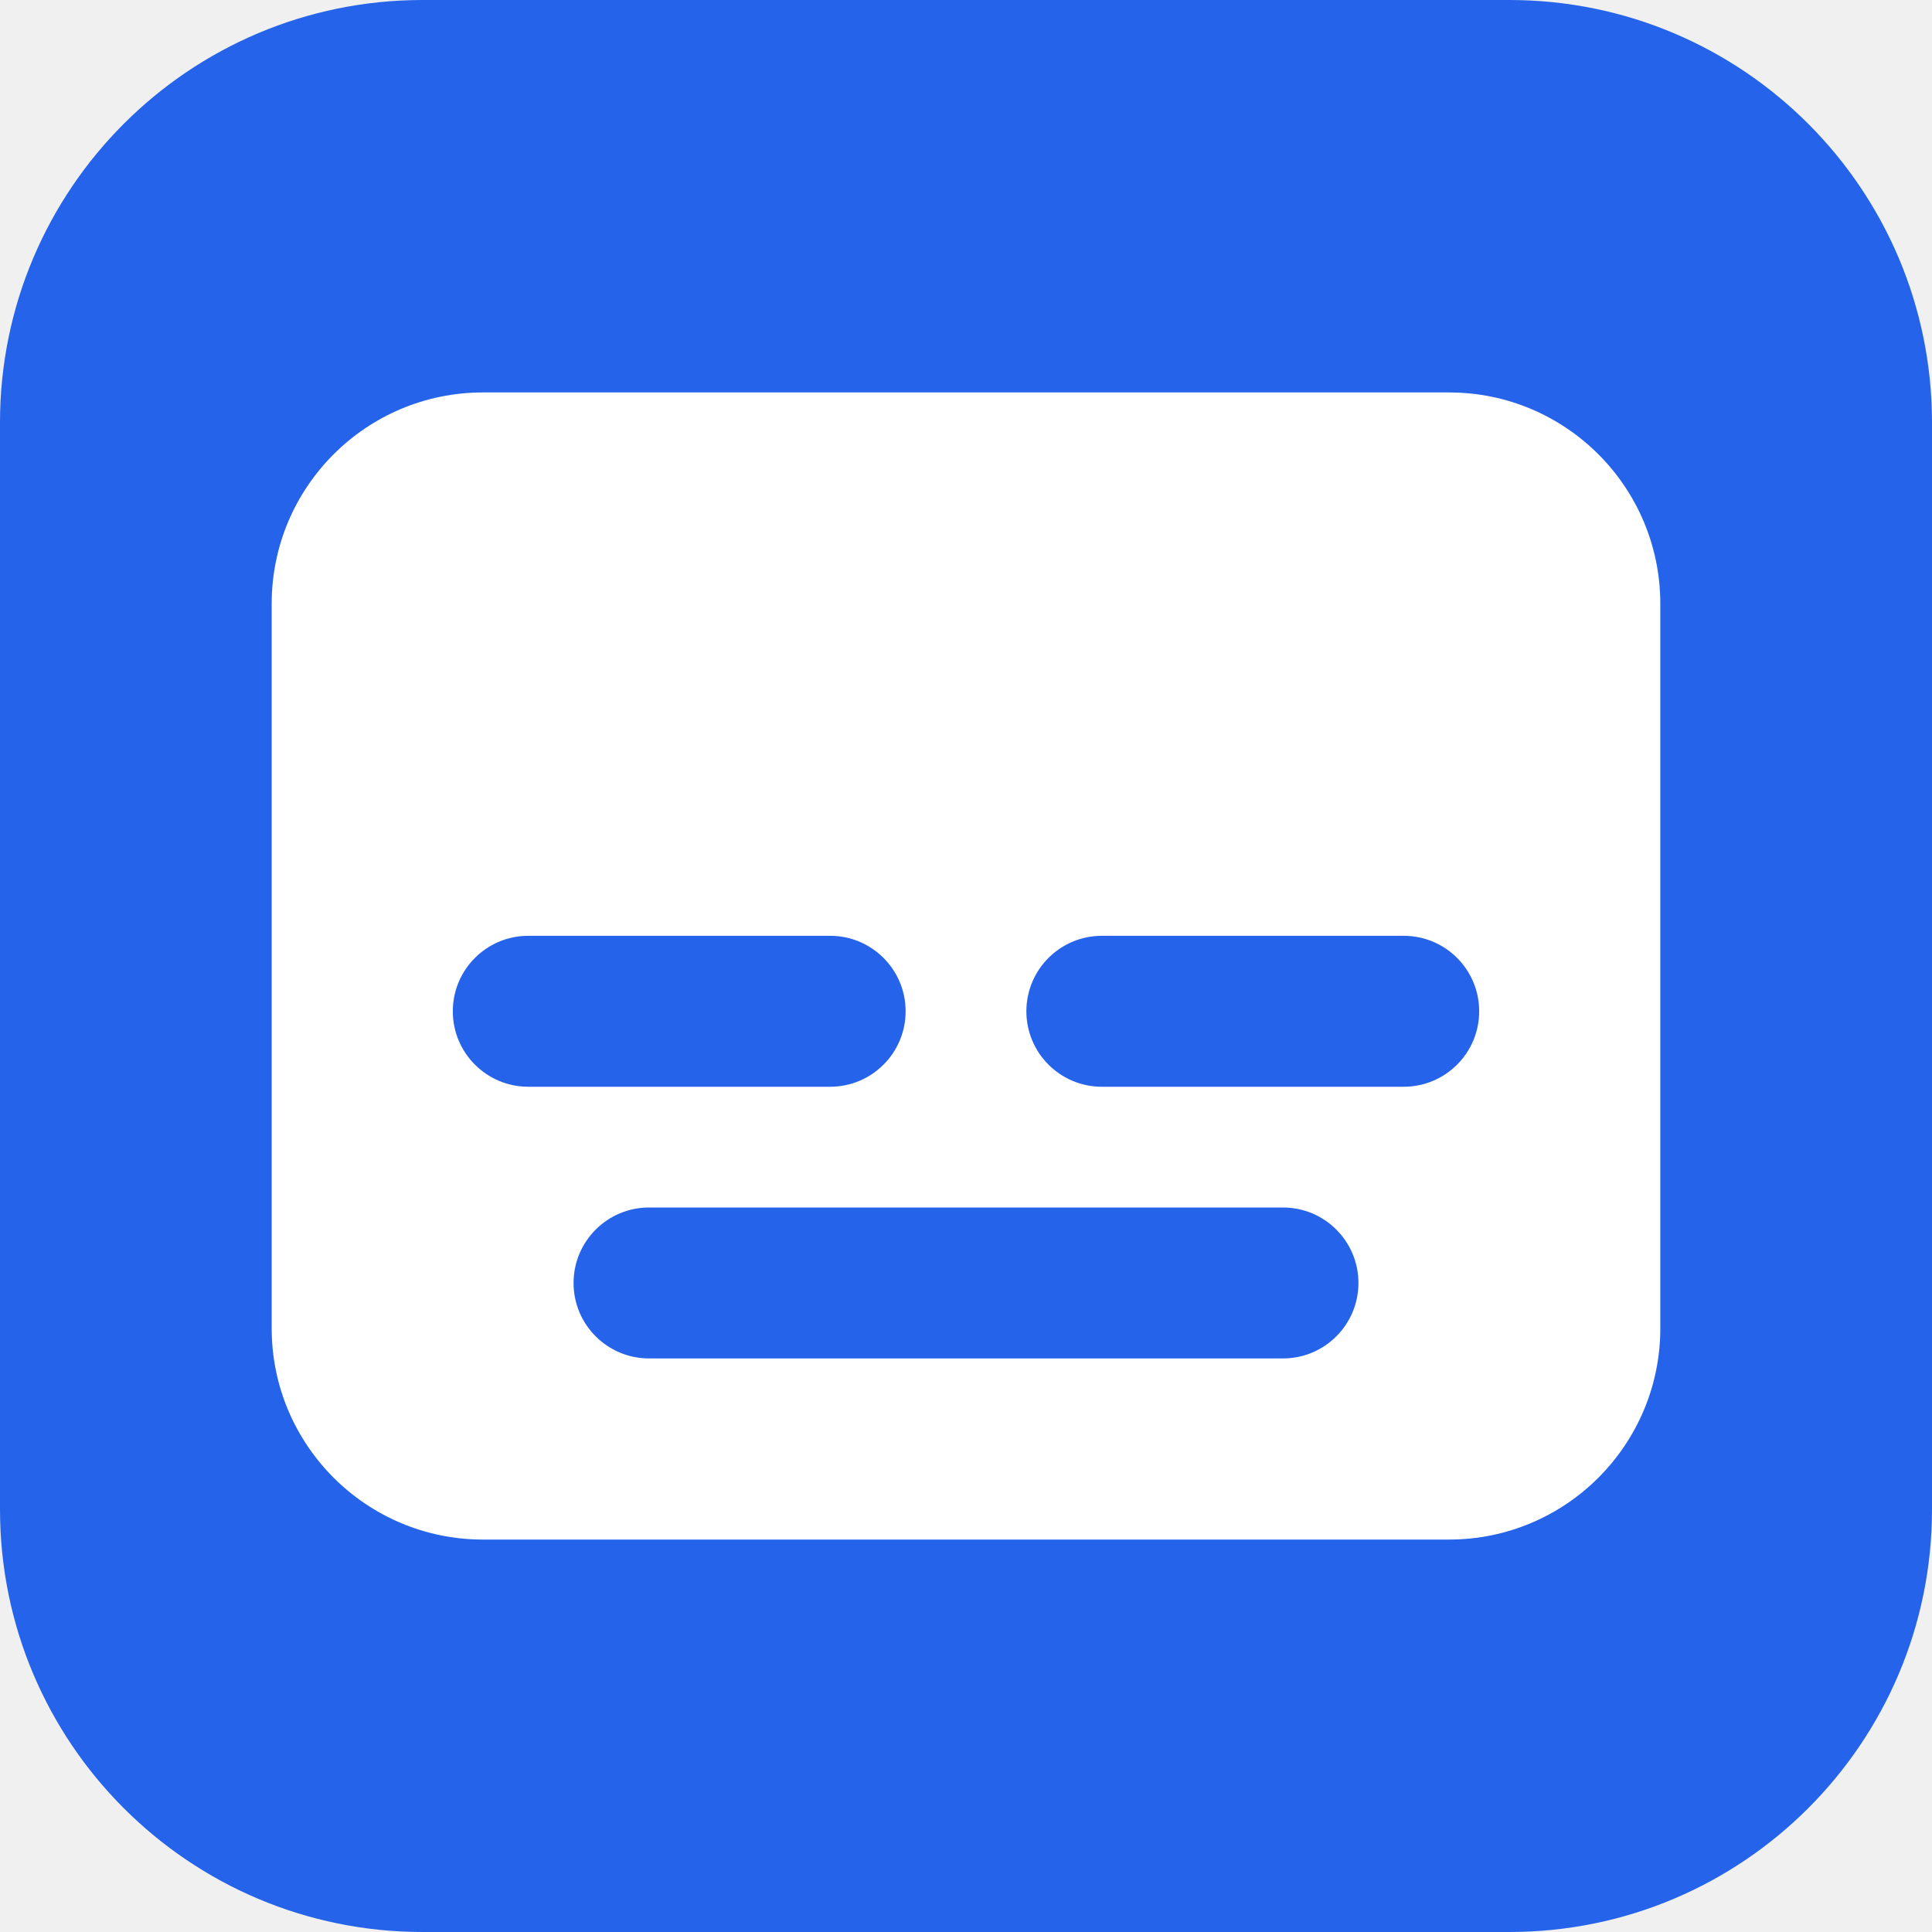
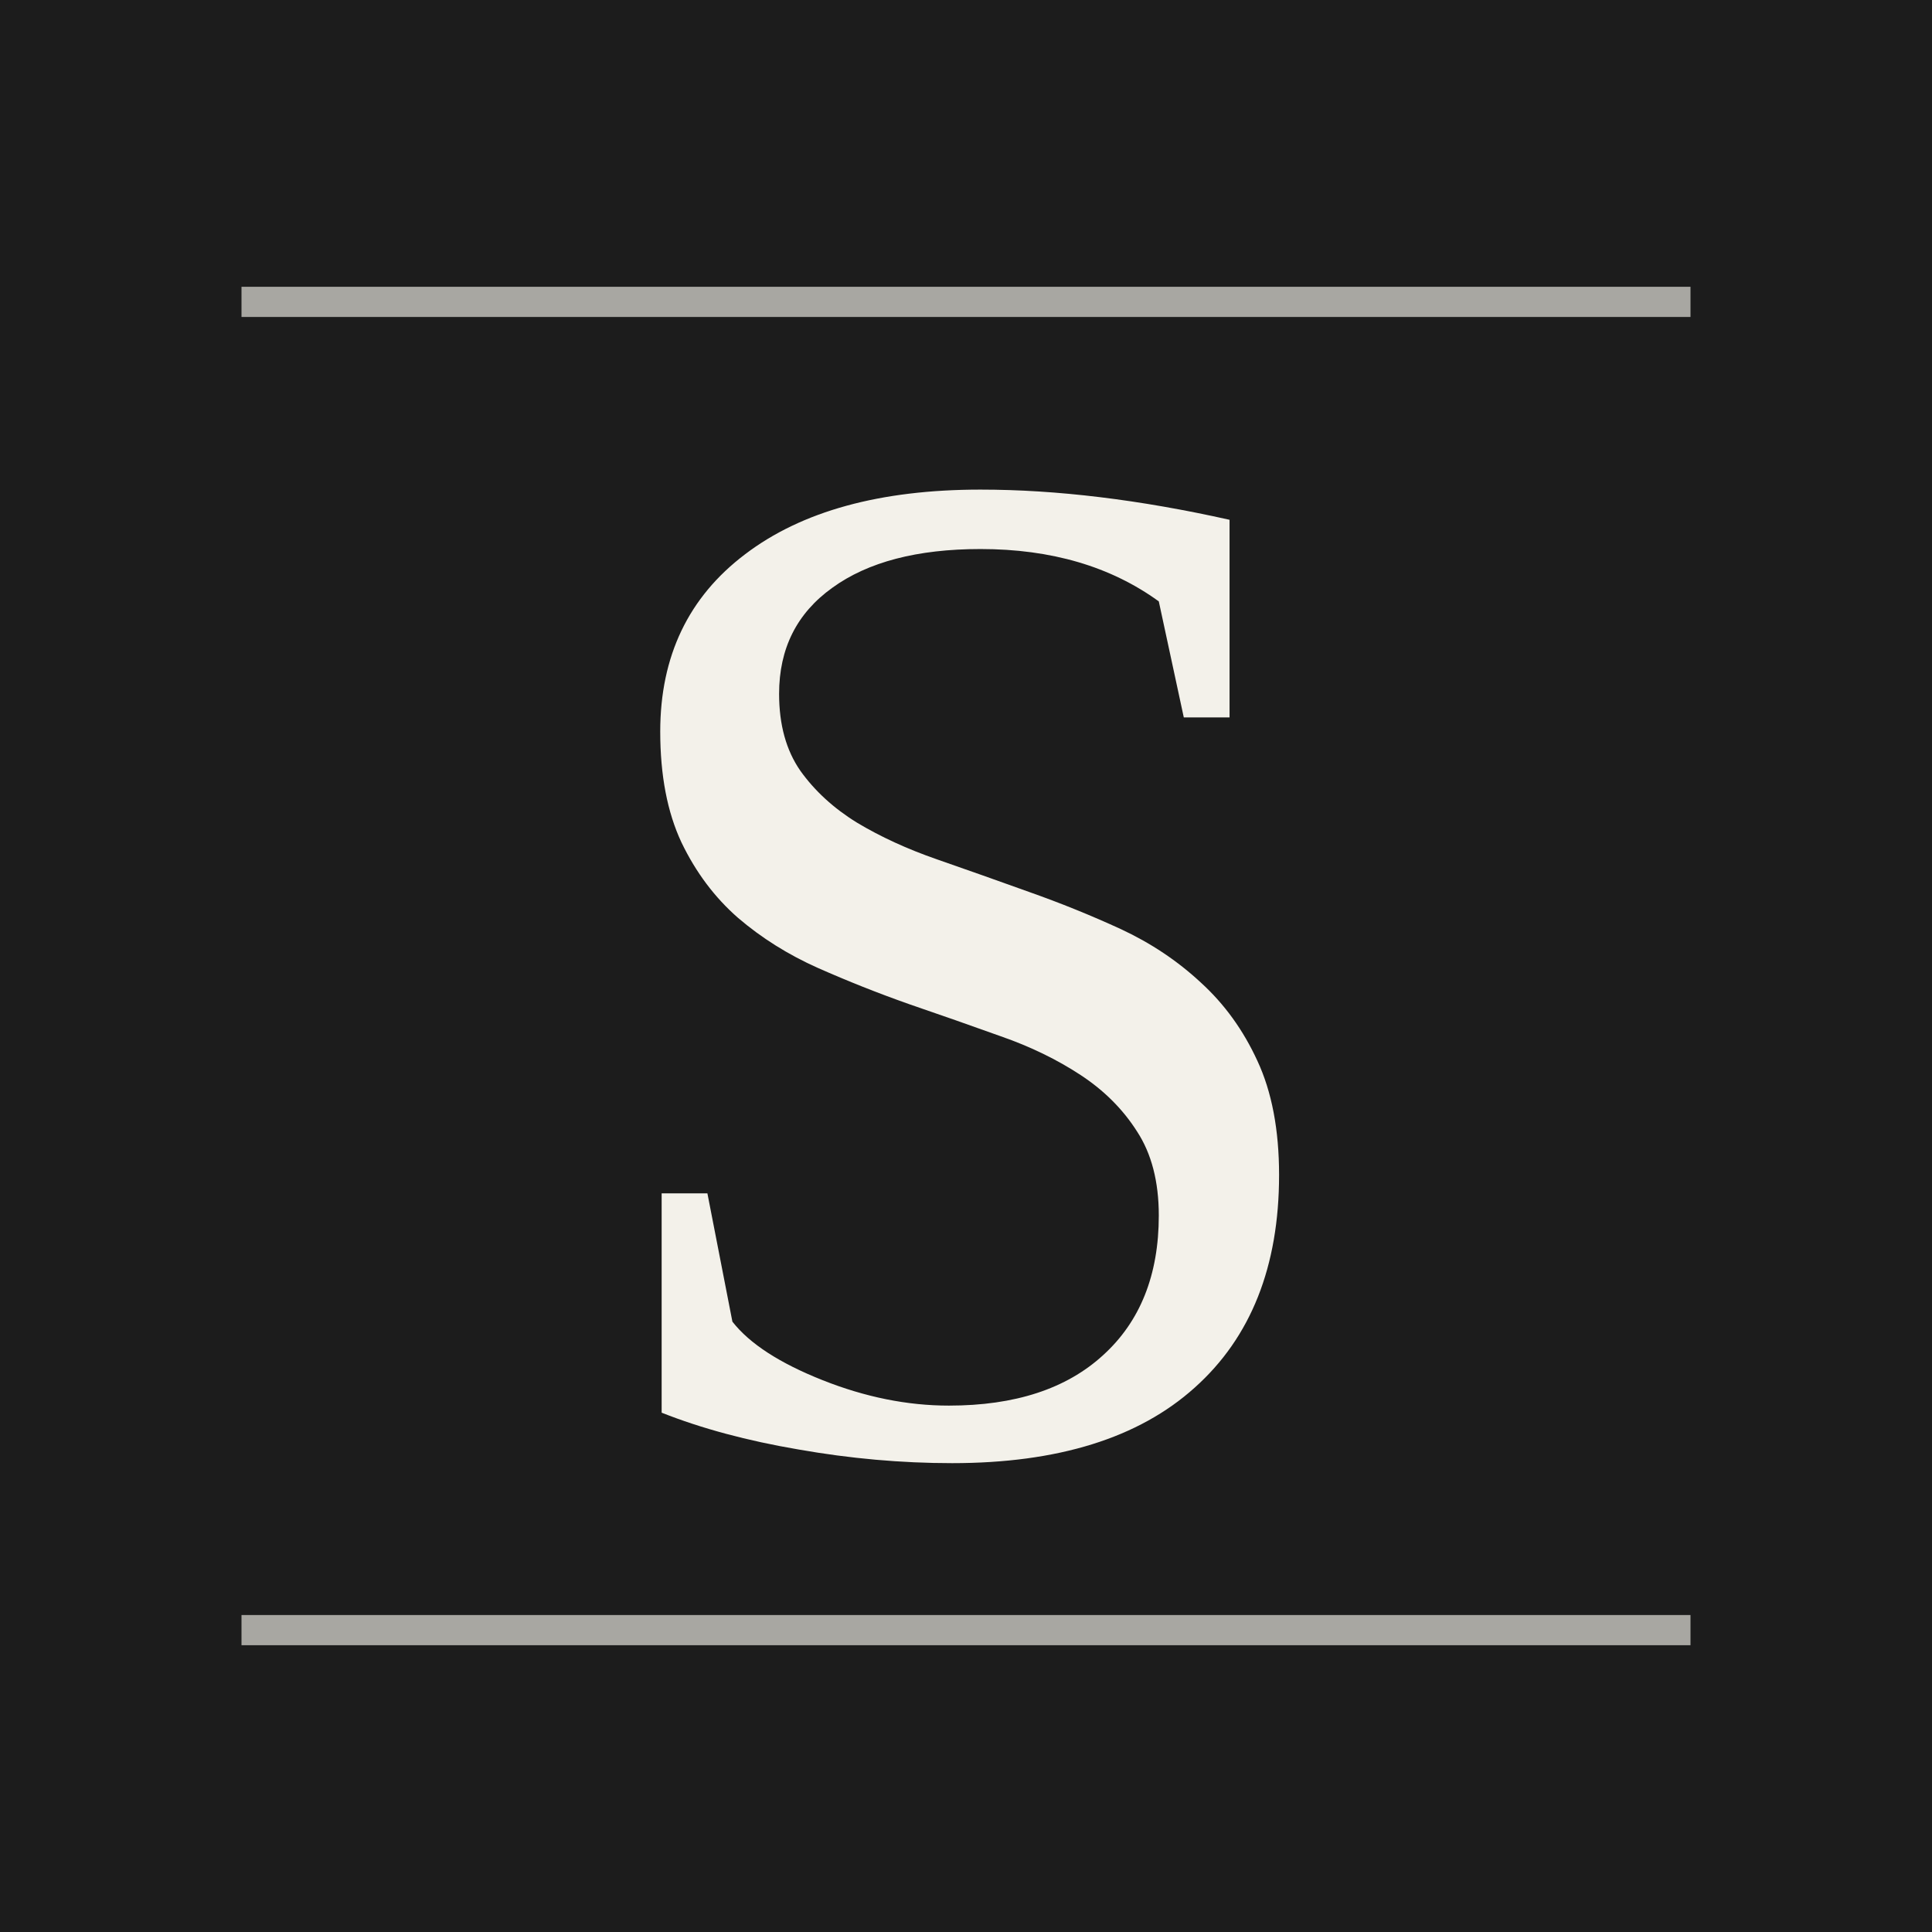
<svg xmlns="http://www.w3.org/2000/svg" viewBox="0 0 64 64">
-   <rect width="64" height="64" rx="14" fill="#2563eb" />
-   <rect x="9" y="13" width="46" height="38" rx="7" fill="#ffffff" />
-   <rect x="15" y="31" width="15" height="5" rx="2.5" fill="#2563eb" />
-   <rect x="34" y="31" width="15" height="5" rx="2.5" fill="#2563eb" />
-   <rect x="19" y="40" width="26" height="5" rx="2.5" fill="#2563eb" />
+   <rect width="64" height="64" fill="#1c1c1c" />
+   <path d="M8 10h48M8 54h48" fill="none" stroke="#f3f1ea" stroke-width="1" opacity=".65" />
+   <text x="32" y="48" fill="#f3f1ea" font-family="Georgia, 'Times New Roman', serif" font-size="48" text-anchor="middle">S</text>
</svg>
